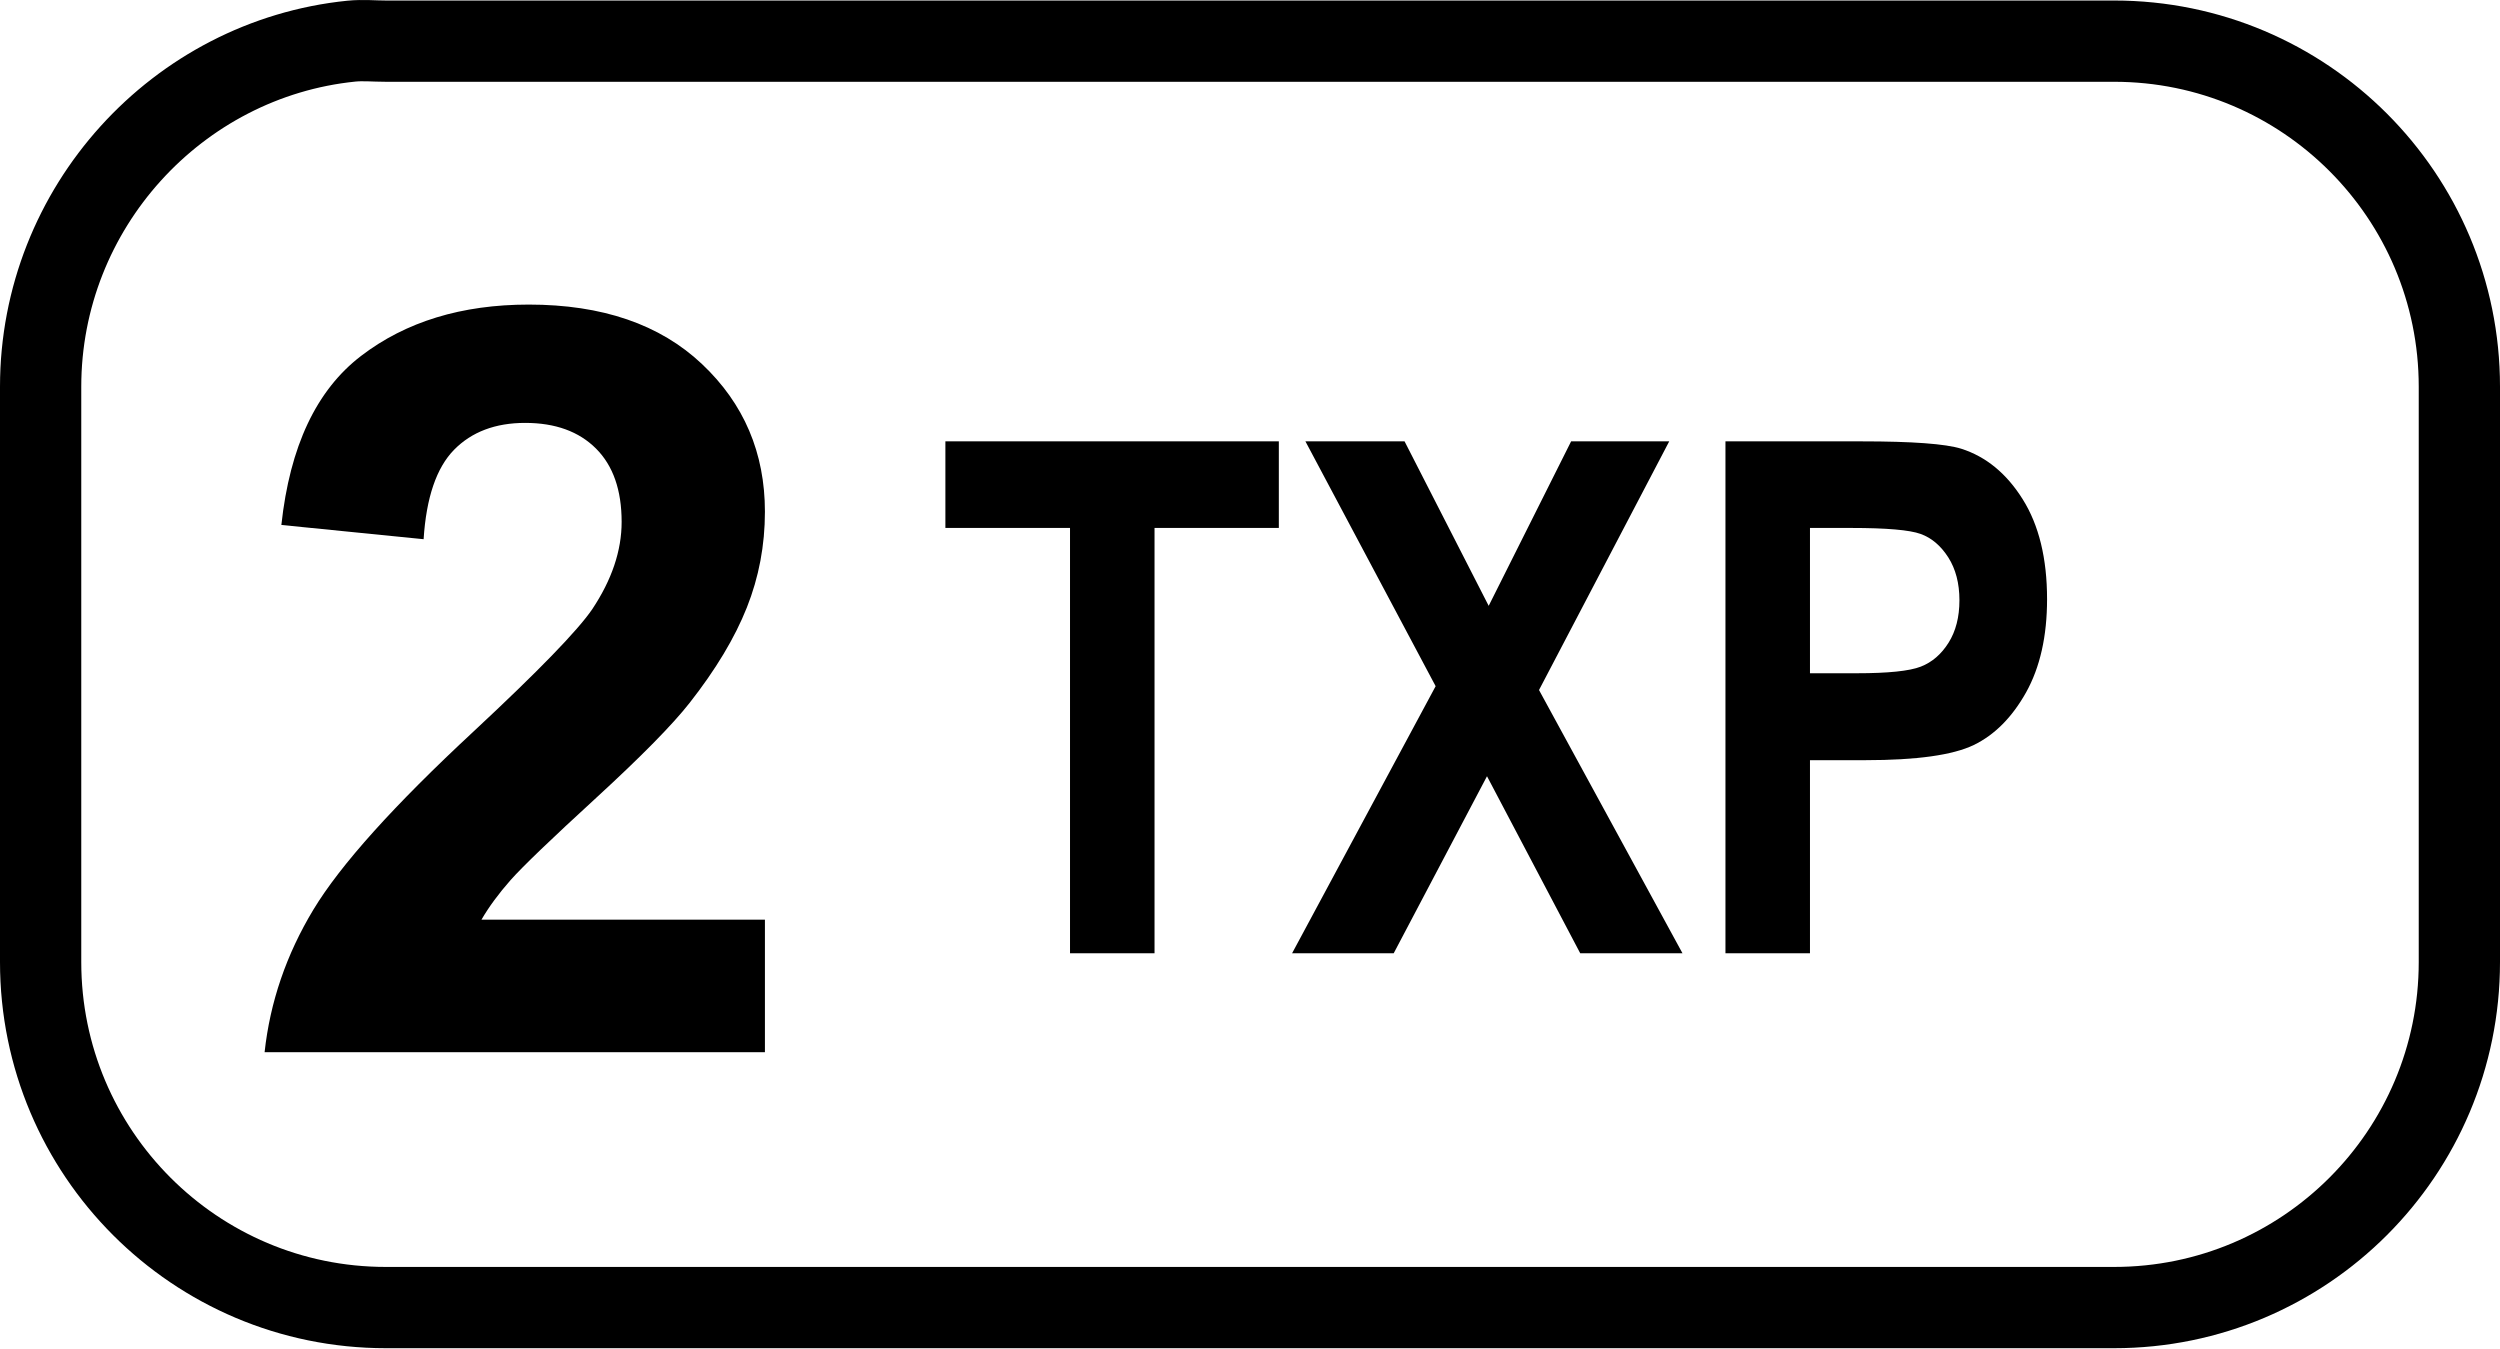
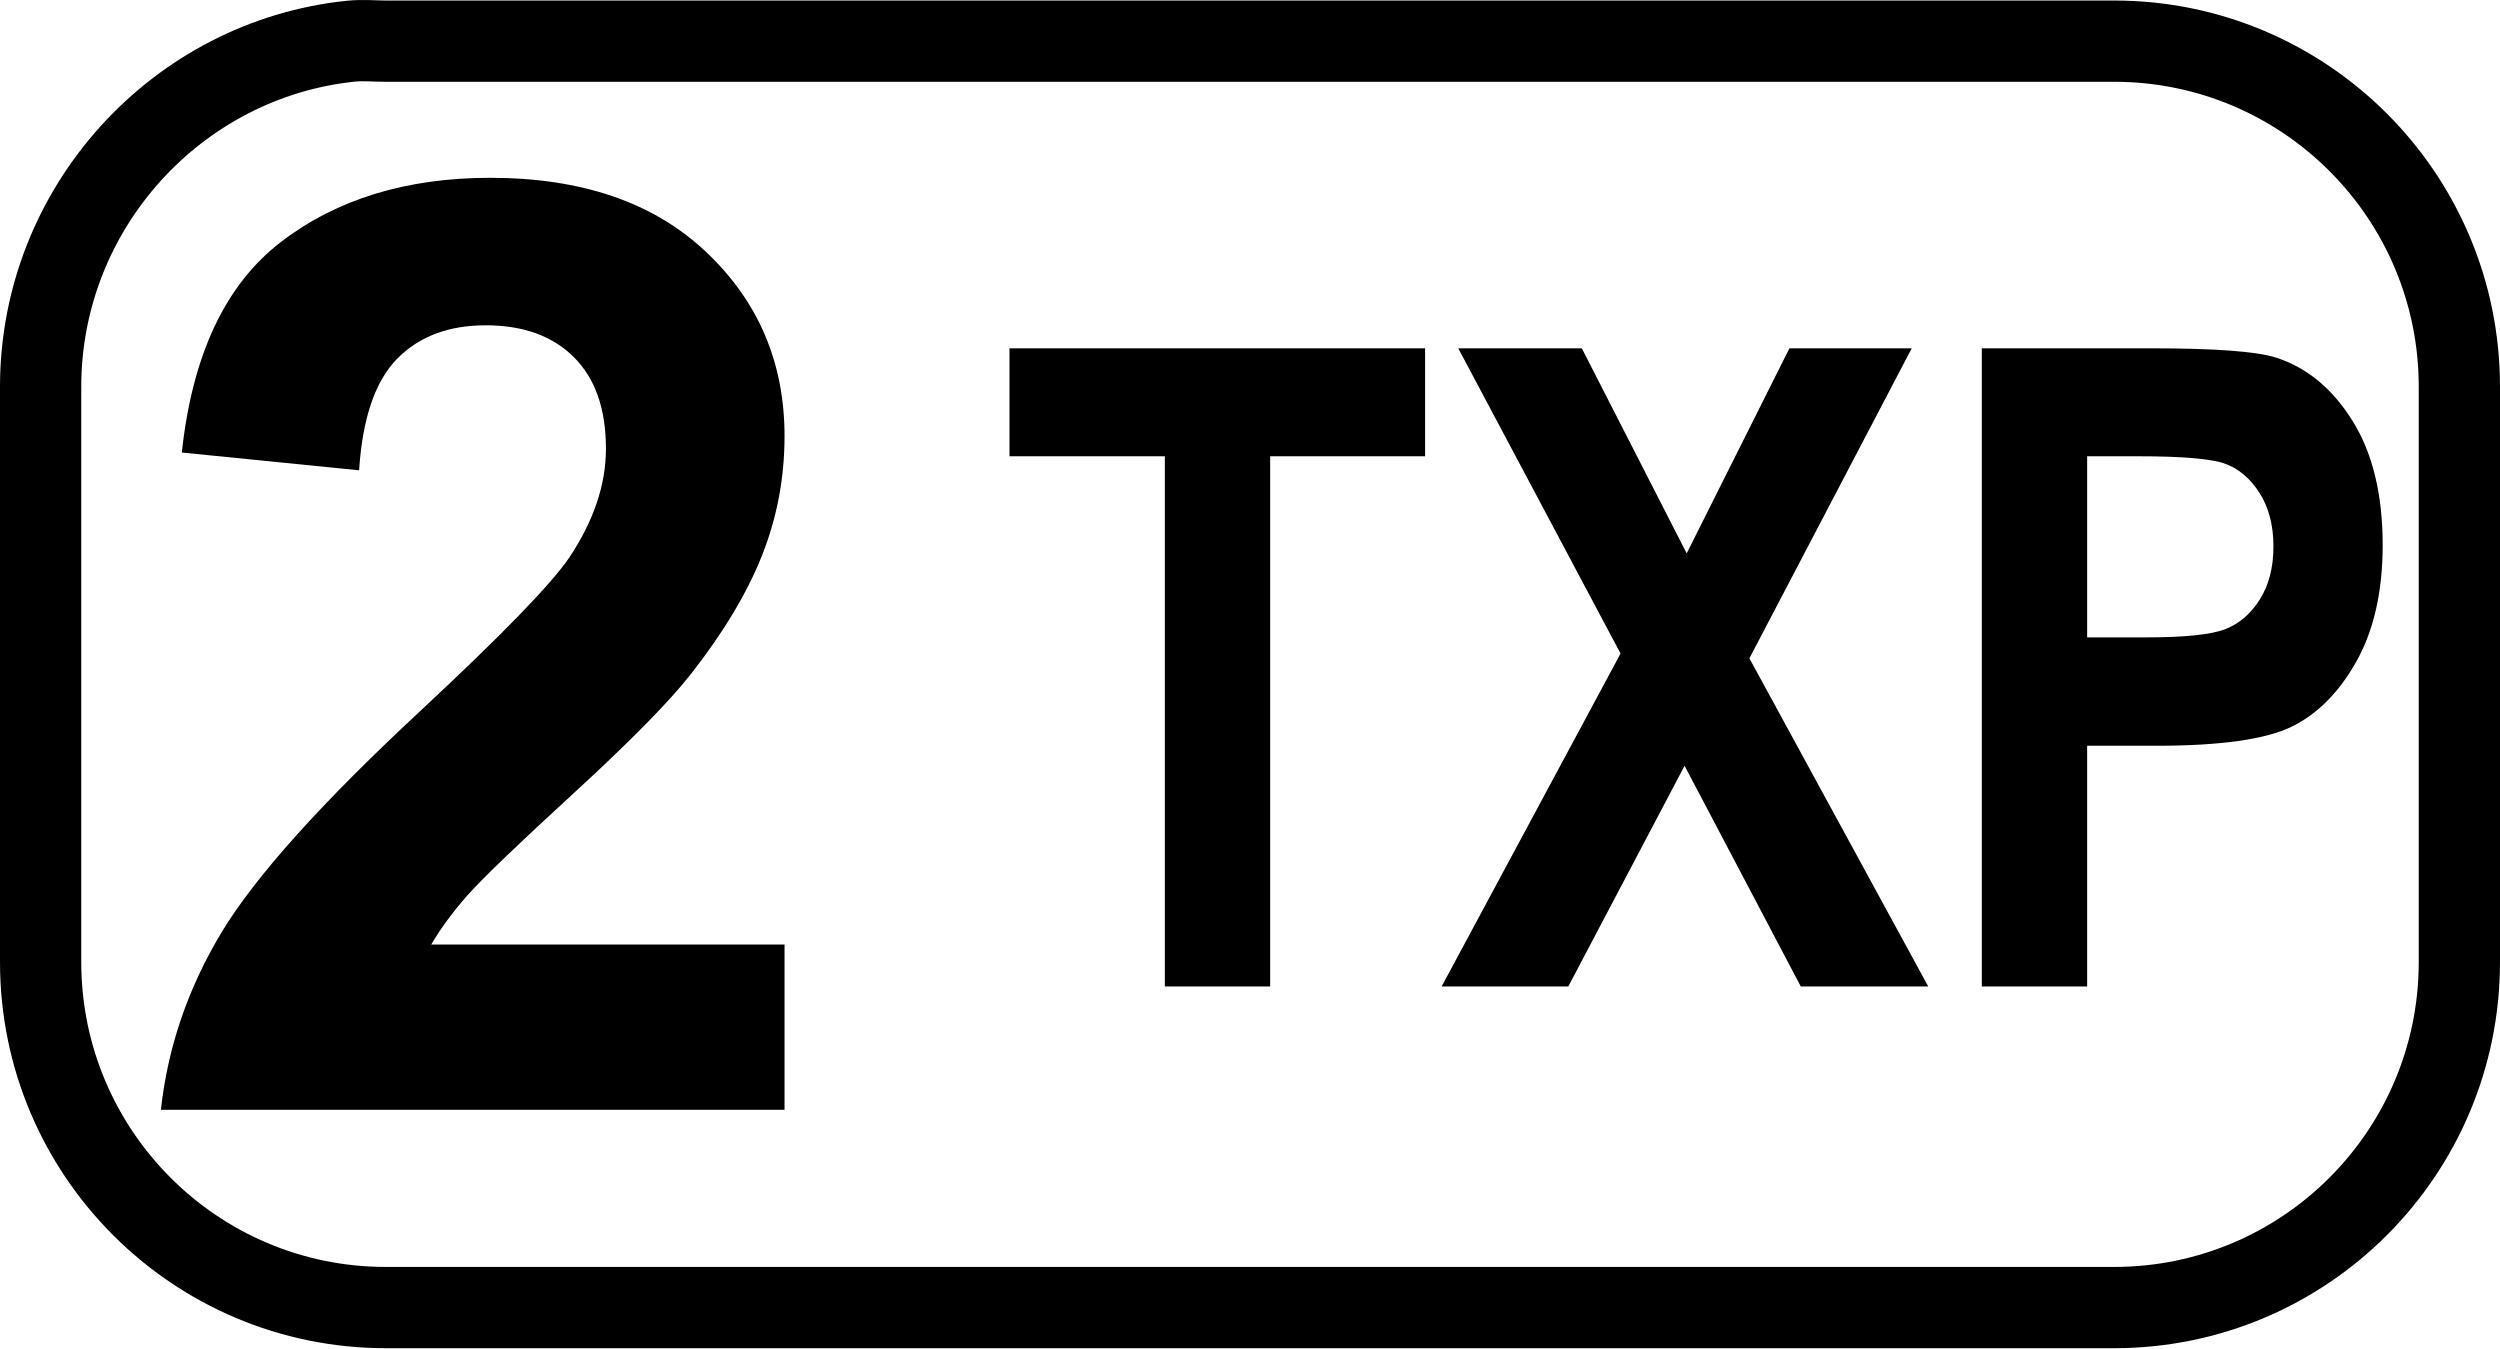
<svg xmlns="http://www.w3.org/2000/svg" version="1.0" width="38.455" height="20.738" id="svg2">
  <defs id="defs4" />
  <path d="M 5.404,0.633 C 2.726,0.906 0.625,3.197 0.625,5.949 L 0.625,14.798 C 0.625,17.733 3.003,20.113 5.935,20.113 L 32.519,20.113 C 35.452,20.113 37.83,17.733 37.83,14.798 L 37.83,5.949 C 37.83,3.013 35.452,0.633 32.519,0.633 L 5.935,0.633 C 5.752,0.633 5.583,0.615 5.404,0.633 z " style="fill:none;fill-opacity:1;fill-rule:nonzero;stroke:#000000;stroke-width:1.25;stroke-miterlimit:4;stroke-dasharray:none;stroke-dashoffset:0;stroke-opacity:1" id="path3432" />
-   <path style="font-size:16px;font-style:normal;font-weight:bold;text-align:center;text-anchor:middle;fill:#000000;fill-opacity:1;stroke:none;stroke-width:1px;stroke-linecap:butt;stroke-linejoin:miter;stroke-opacity:1;font-family:Arial" d="M 11.766,14.146 L 11.766,16.185 L 4.07,16.185 C 4.154,15.414 4.404,14.683 4.82,13.993 C 5.237,13.303 6.06,12.388 7.289,11.247 C 8.279,10.325 8.885,9.7 9.109,9.372 C 9.411,8.919 9.562,8.471 9.562,8.028 C 9.562,7.539 9.431,7.163 9.168,6.9 C 8.905,6.637 8.542,6.505 8.078,6.505 C 7.62,6.505 7.255,6.643 6.984,6.919 C 6.714,7.195 6.557,7.653 6.516,8.294 L 4.328,8.075 C 4.458,6.867 4.867,6 5.555,5.474 C 6.242,4.948 7.102,4.685 8.133,4.685 C 9.263,4.685 10.151,4.989 10.797,5.599 C 11.443,6.208 11.766,6.966 11.766,7.872 C 11.766,8.388 11.673,8.879 11.488,9.345 C 11.303,9.811 11.01,10.299 10.609,10.81 C 10.344,11.148 9.865,11.635 9.172,12.271 C 8.479,12.906 8.04,13.328 7.855,13.536 C 7.671,13.745 7.521,13.948 7.406,14.146 L 11.766,14.146 z " id="text3470" />
-   <path style="font-size:11px;font-style:normal;font-weight:bold;text-align:center;text-anchor:middle;fill:#000000;fill-opacity:1;stroke:none;stroke-width:1px;stroke-linecap:butt;stroke-linejoin:miter;stroke-opacity:1;font-family:Arial Narrow" d="M 16.459,14.663 L 16.459,8.121 L 14.542,8.121 L 14.542,6.789 L 19.671,6.789 L 19.671,8.121 L 17.759,8.121 L 17.759,14.663 L 16.459,14.663 z M 19.875,14.663 L 22.083,10.555 L 20.08,6.789 L 21.605,6.789 L 22.899,9.319 L 24.167,6.789 L 25.676,6.789 L 23.673,10.614 L 25.88,14.663 L 24.307,14.663 L 22.873,11.94 L 21.438,14.663 L 19.875,14.663 z M 26.541,14.663 L 26.541,6.789 L 28.636,6.789 C 29.416,6.789 29.927,6.827 30.167,6.902 C 30.55,7.024 30.866,7.284 31.114,7.681 C 31.363,8.078 31.488,8.591 31.488,9.217 C 31.488,9.786 31.38,10.264 31.166,10.649 C 30.951,11.033 30.682,11.304 30.36,11.46 C 30.038,11.615 29.483,11.693 28.695,11.693 L 27.841,11.693 L 27.841,14.663 L 26.541,14.663 z M 27.841,8.121 L 27.841,10.356 L 28.561,10.356 C 29.044,10.356 29.372,10.322 29.546,10.254 C 29.72,10.186 29.862,10.063 29.973,9.886 C 30.084,9.709 30.14,9.491 30.14,9.233 C 30.14,8.972 30.082,8.752 29.968,8.573 C 29.853,8.394 29.712,8.274 29.543,8.213 C 29.375,8.152 29.019,8.121 28.475,8.121 L 27.841,8.121 z " id="text3550" />
+   <g id="g2159" transform="matrix(1.246457,0,0,1.246628,-2.598054,-3.105541)">
+     <path id="text3470" d="M 11.766,14.146 L 11.766,16.185 L 4.07,16.185 C 4.154,15.414 4.404,14.683 4.82,13.993 C 5.237,13.303 6.06,12.388 7.289,11.247 C 8.279,10.325 8.885,9.7 9.109,9.372 C 9.411,8.919 9.562,8.471 9.562,8.028 C 9.562,7.539 9.431,7.163 9.168,6.9 C 8.905,6.637 8.542,6.505 8.078,6.505 C 7.62,6.505 7.255,6.643 6.984,6.919 C 6.714,7.195 6.557,7.653 6.516,8.294 L 4.328,8.075 C 4.458,6.867 4.867,6 5.555,5.474 C 6.242,4.948 7.102,4.685 8.133,4.685 C 9.263,4.685 10.151,4.989 10.797,5.599 C 11.443,6.208 11.766,6.966 11.766,7.872 C 11.766,8.388 11.673,8.879 11.488,9.345 C 11.303,9.811 11.01,10.299 10.609,10.81 C 10.344,11.148 9.865,11.635 9.172,12.271 C 8.479,12.906 8.04,13.328 7.855,13.536 C 7.671,13.745 7.521,13.948 7.406,14.146 L 11.766,14.146 z " style="font-size:16px;font-style:normal;font-weight:bold;text-align:center;text-anchor:middle;fill:#000000;fill-opacity:1;stroke:none;stroke-width:1px;stroke-linecap:butt;stroke-linejoin:miter;stroke-opacity:1;font-family:Arial" />
+     <path id="text3550" d="M 16.459,14.663 L 16.459,8.121 L 14.542,8.121 L 14.542,6.789 L 19.671,6.789 L 19.671,8.121 L 17.759,8.121 L 17.759,14.663 L 16.459,14.663 z M 19.875,14.663 L 22.083,10.555 L 20.08,6.789 L 21.605,6.789 L 22.899,9.319 L 24.167,6.789 L 25.676,6.789 L 23.673,10.614 L 25.88,14.663 L 24.307,14.663 L 22.873,11.94 L 21.438,14.663 L 19.875,14.663 z M 26.541,14.663 L 26.541,6.789 L 28.636,6.789 C 29.416,6.789 29.927,6.827 30.167,6.902 C 30.55,7.024 30.866,7.284 31.114,7.681 C 31.363,8.078 31.488,8.591 31.488,9.217 C 31.488,9.786 31.38,10.264 31.166,10.649 C 30.951,11.033 30.682,11.304 30.36,11.46 C 30.038,11.615 29.483,11.693 28.695,11.693 L 27.841,11.693 L 27.841,14.663 L 26.541,14.663 z M 27.841,8.121 L 27.841,10.356 L 28.561,10.356 C 29.044,10.356 29.372,10.322 29.546,10.254 C 29.72,10.186 29.862,10.063 29.973,9.886 C 30.084,9.709 30.14,9.491 30.14,9.233 C 30.14,8.972 30.082,8.752 29.968,8.573 C 29.853,8.394 29.712,8.274 29.543,8.213 C 29.375,8.152 29.019,8.121 28.475,8.121 L 27.841,8.121 z " style="font-size:11px;font-style:normal;font-weight:bold;text-align:center;text-anchor:middle;fill:#000000;fill-opacity:1;stroke:none;stroke-width:1px;stroke-linecap:butt;stroke-linejoin:miter;stroke-opacity:1;font-family:Arial Narrow" />
+   </g>
</svg>
